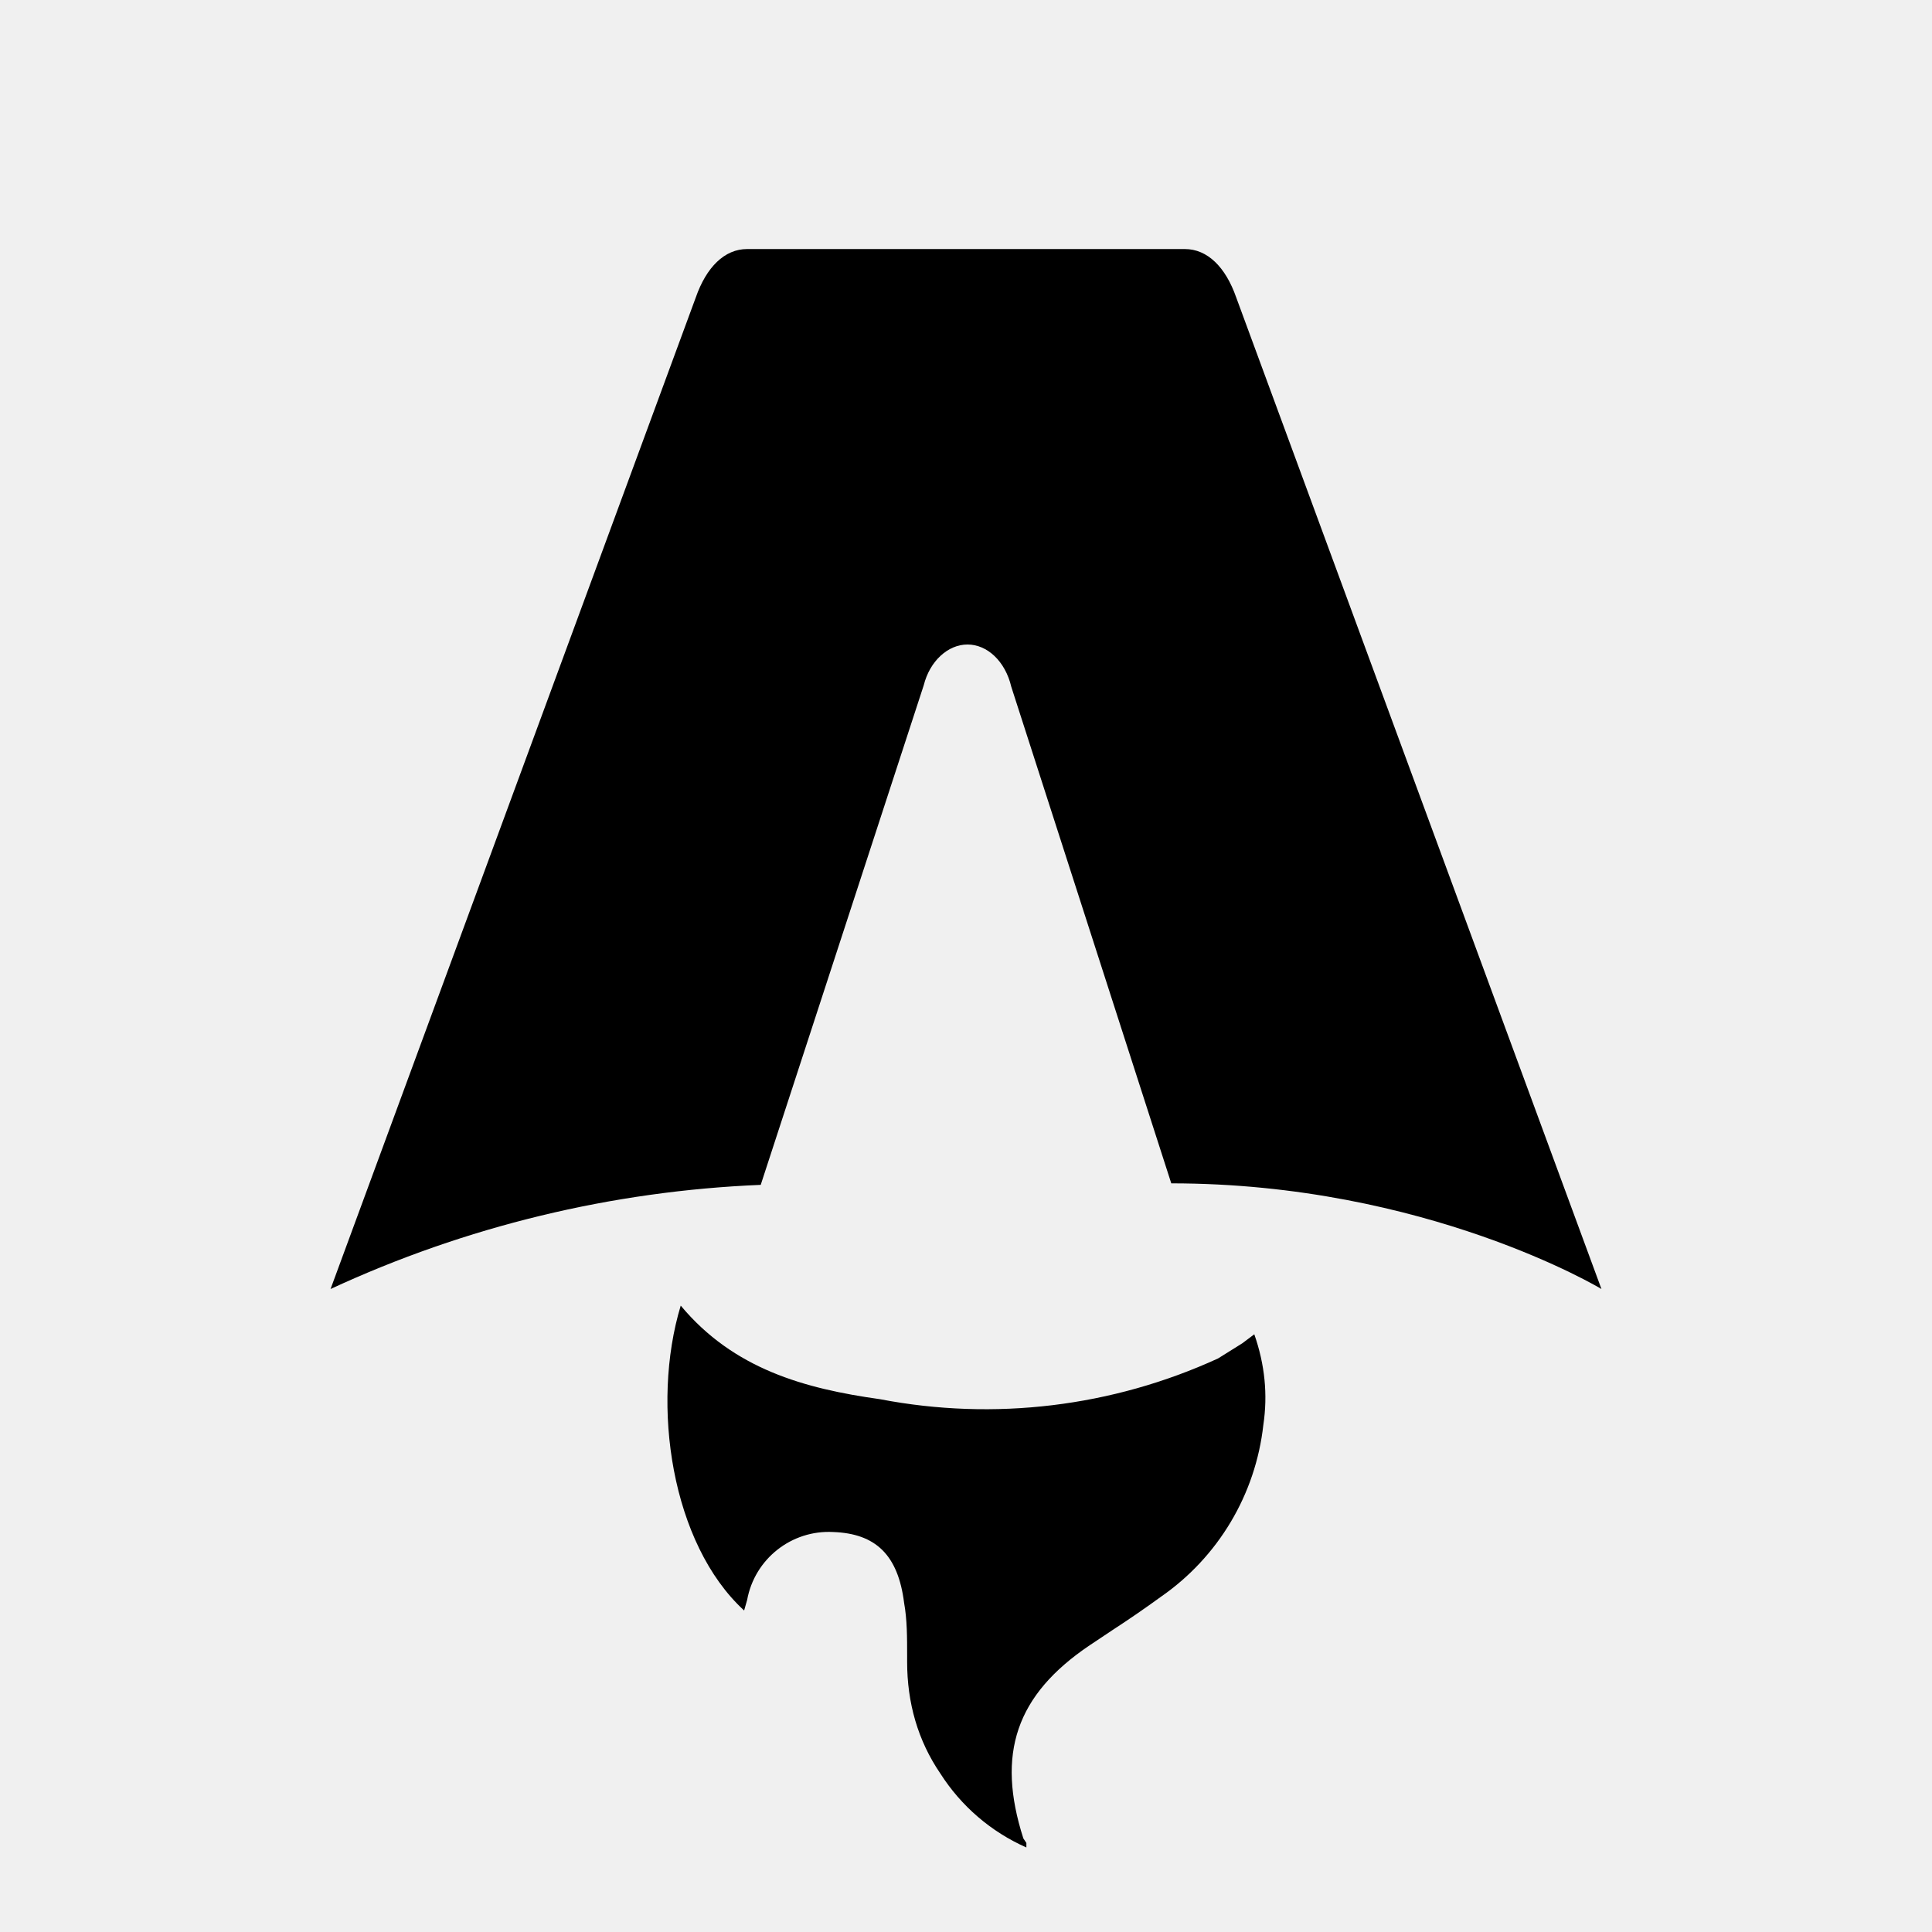
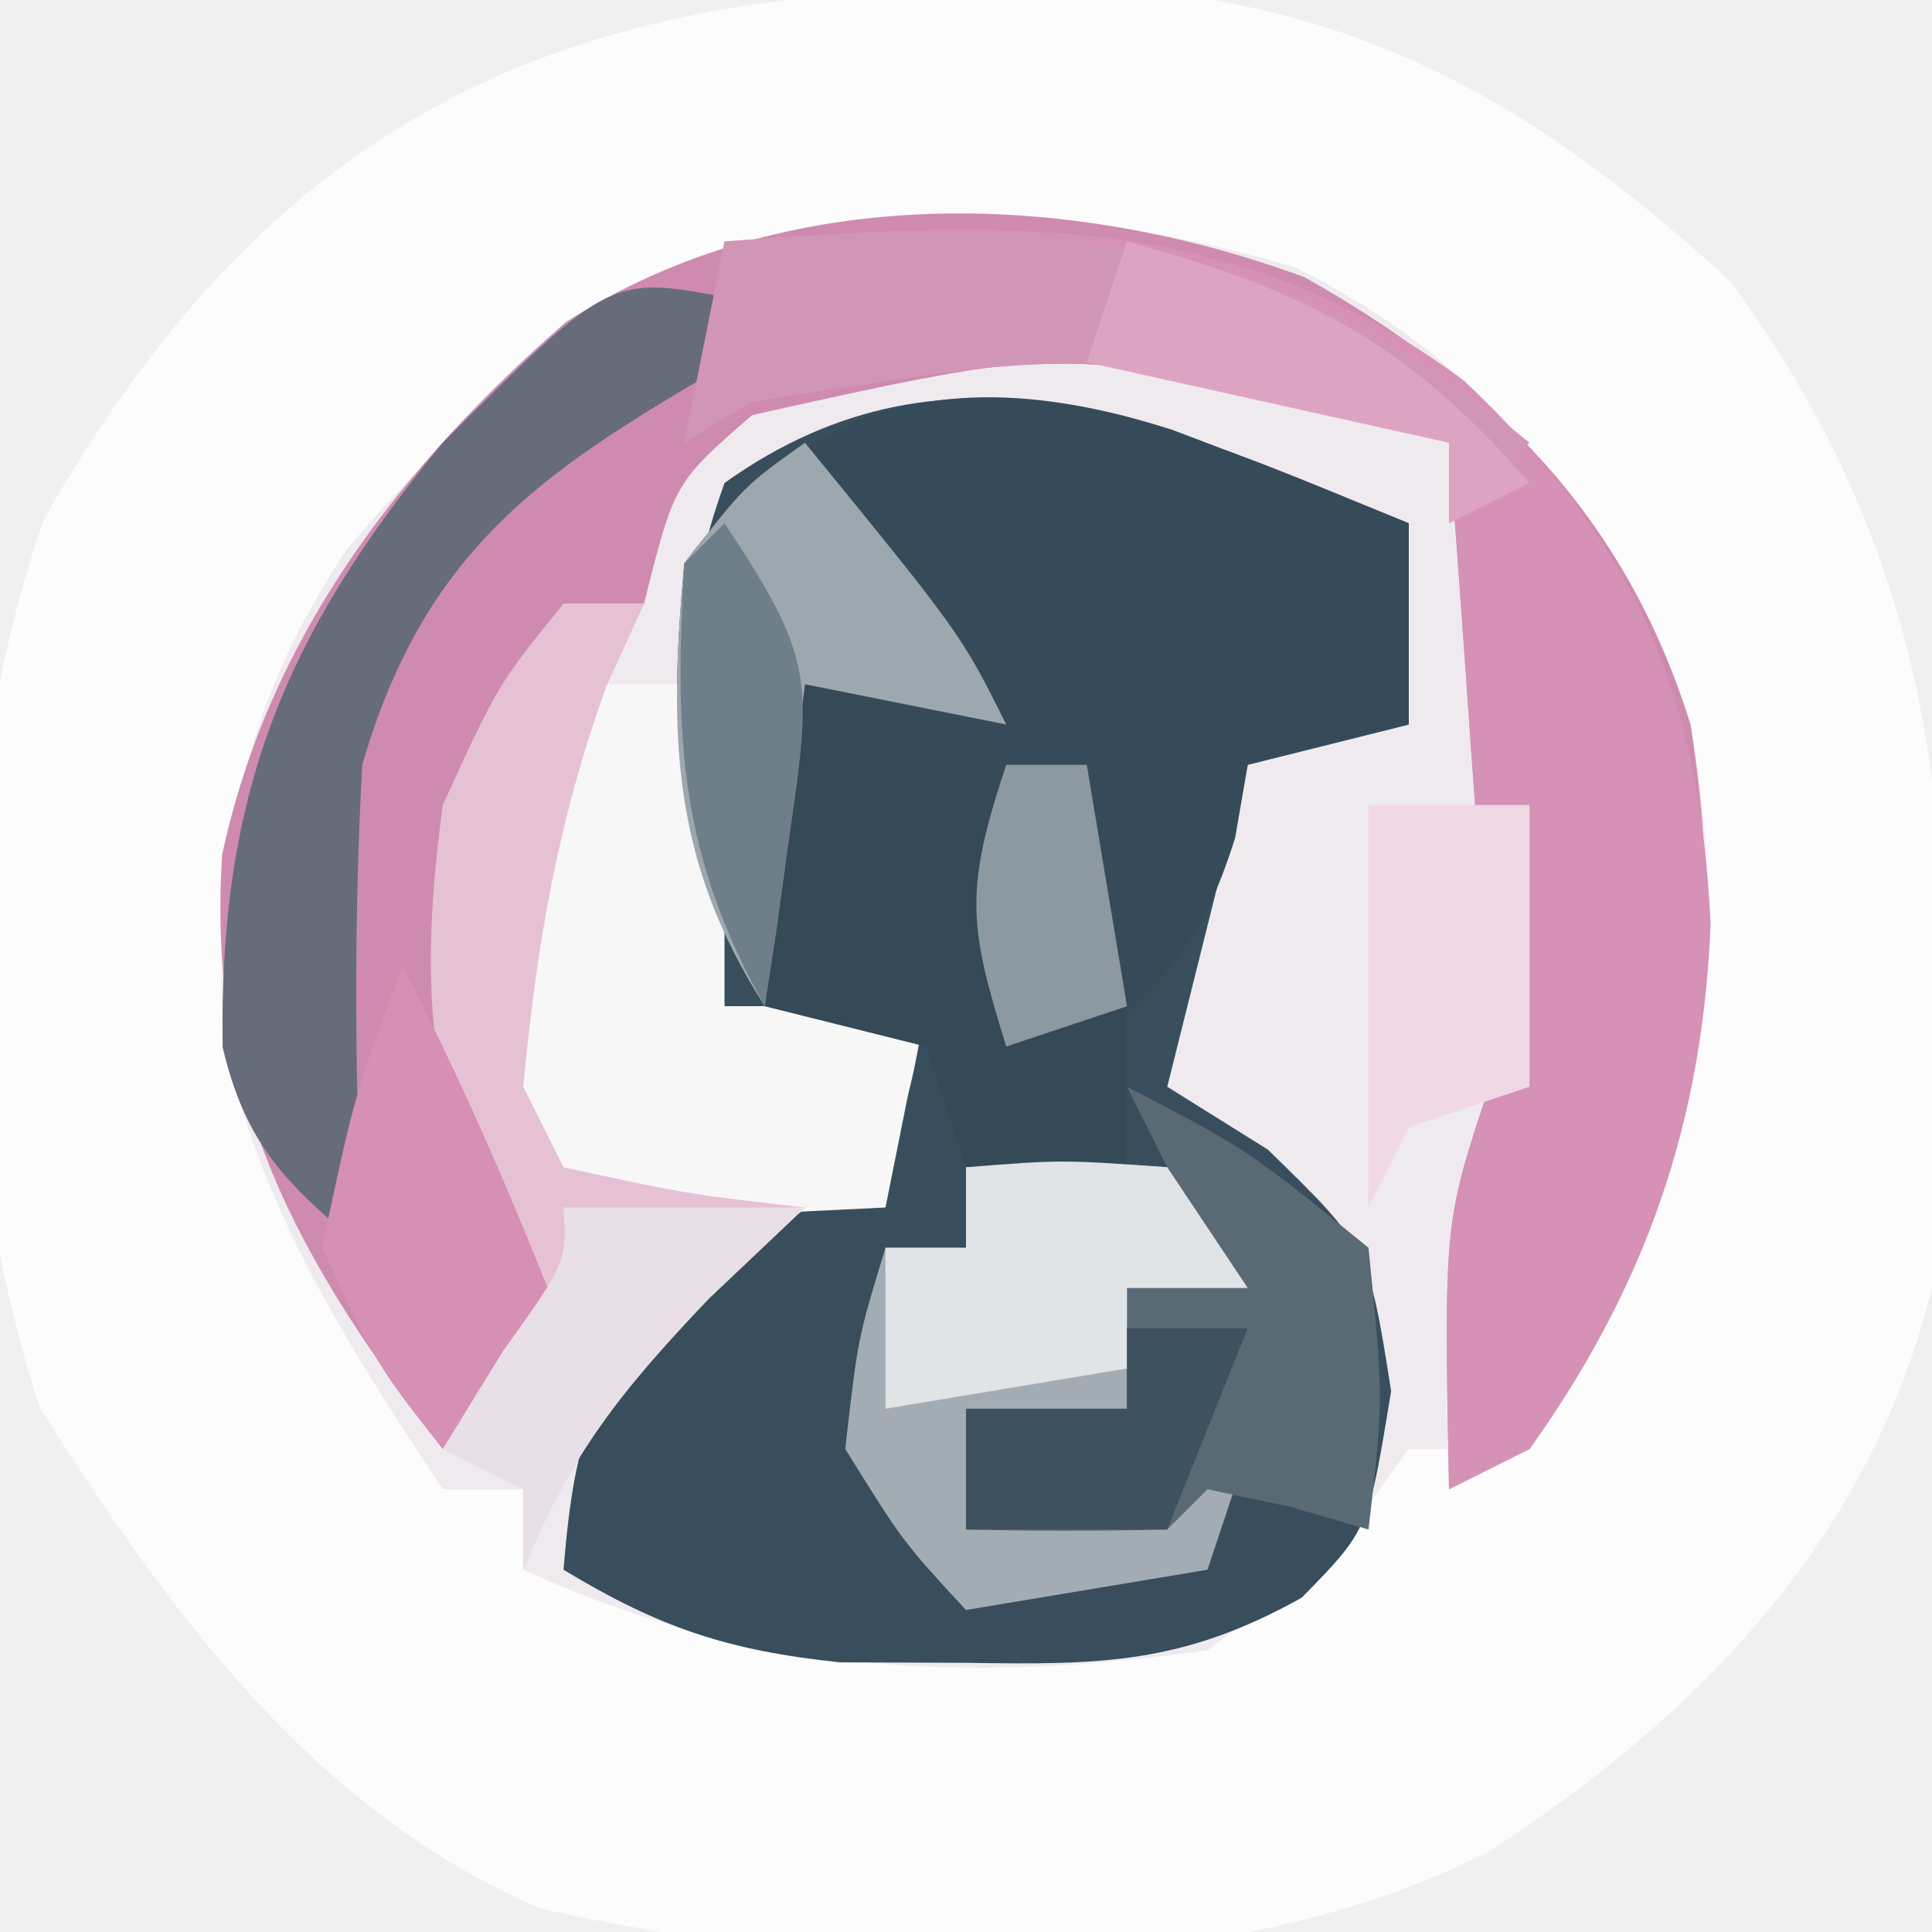
- <svg xmlns="http://www.w3.org/2000/svg" fill="none" viewBox="0 0 128 128">
-   <path d="M50.4 78.5a75.1 75.1 0 0 0-28.5 6.9l24.2-65.7c.7-2 1.9-3.2 3.4-3.2h29c1.5 0 2.7 1.2 3.4 3.2l24.2 65.7s-11.6-7-28.5-7L67 45.5c-.4-1.7-1.6-2.8-2.9-2.8-1.3 0-2.5 1.1-2.9 2.7L50.4 78.5Zm-1.1 28.2Zm-4.2-20.2c-2 6.6-.6 15.8 4.2 20.2a17.5 17.5 0 0 1 .2-.7 5.5 5.5 0 0 1 5.7-4.5c2.8.1 4.3 1.5 4.7 4.7.2 1.1.2 2.3.2 3.5v.4c0 2.7.7 5.2 2.2 7.4a13 13 0 0 0 5.7 4.9v-.3l-.2-.3c-1.8-5.6-.5-9.5 4.4-12.8l1.5-1a73 73 0 0 0 3.2-2.2 16 16 0 0 0 6.8-11.4c.3-2 .1-4-.6-6l-.8.6-1.6 1a37 37 0 0 1-22.4 2.7c-5-.7-9.7-2-13.2-6.2Z" />
-   <style>
-         path { fill: #000; }
-         @media (prefers-color-scheme: dark) {
-             path { fill: #FFF; }
-         }
-     </style>
+ <svg xmlns="http://www.w3.org/2000/svg" version="1.1" width="48" height="48">
+   <path d="M0 0 C0.699 -0.021 1.399 -0.041 2.119 -0.062 C9.222 -0.116 14.049 2.517 19.188 7.25 C25.041 15.218 24.842 22.755 24.188 32.25 C22.647 38.476 18.482 42.794 13.188 46.25 C6.444 49.692 -3.113 49.311 -10.391 47.668 C-16.028 45.237 -19.59 40.322 -22.812 35.25 C-25.047 28.546 -25.076 19.833 -22.719 13.148 C-17.417 3.814 -10.636 0.077 0 0 Z " fill="#EFEAEE" transform="translate(23.8125,-0.25)" />
+   <path d="M0 0 C0.699 -0.021 1.399 -0.041 2.119 -0.062 C9.222 -0.116 14.049 2.517 19.188 7.25 C25.041 15.218 24.842 22.755 24.188 32.25 C22.647 38.476 18.482 42.794 13.188 46.25 C6.444 49.692 -3.113 49.311 -10.391 47.668 C-16.028 45.237 -19.59 40.322 -22.812 35.25 C-25.047 28.546 -25.076 19.833 -22.719 13.148 C-17.417 3.814 -10.636 0.077 0 0 Z M-15.188 13.891 C-17.77 17.729 -18.464 21.387 -18.285 25.895 C-17.429 30.161 -15.19 33.658 -12.812 37.25 C-12.152 37.25 -11.492 37.25 -10.812 37.25 C-10.812 37.91 -10.812 38.57 -10.812 39.25 C-5.233 41.804 0.138 42.114 6.188 41.25 C9.255 38.937 9.255 38.937 11.188 36.25 C12.178 36.25 13.168 36.25 14.188 36.25 C17.771 30.203 19.464 25.303 18.188 18.25 C16.265 13.299 13.223 9.252 8.336 6.883 C-1.471 3.994 -8.747 6.206 -15.188 13.891 Z " fill="#FCFCFC" transform="translate(23.8125,-0.25)" />
+   <path d="M0 0 C0 1.65 0 3.3 0 5 C-1.32 5.33 -2.64 5.66 -4 6 C-4.144 6.577 -4.289 7.155 -4.438 7.75 C-4.958 9.833 -5.479 11.917 -6 14 C-4.763 14.773 -4.763 14.773 -3.5 15.562 C-1 18 -1 18 -0.438 21.562 C-1 25 -1 25 -2.66 26.695 C-5.616 28.343 -7.631 28.367 -11 28.312 C-12.031 28.309 -13.062 28.305 -14.125 28.301 C-16.926 28.008 -18.612 27.441 -21 26 C-20.702 22.422 -20.258 21.238 -17.562 18.75 C-15 17 -15 17 -13 16 C-12.348 13.975 -12.348 13.975 -12 12 C-13.65 12 -15.3 12 -17 12 C-17.197 10.585 -17.382 9.168 -17.562 7.75 C-17.667 6.961 -17.771 6.172 -17.879 5.359 C-18.002 2.961 -17.806 1.255 -17 -1 C-11.295 -5.075 -5.828 -2.371 0 0 Z " fill="#394E5C" transform="translate(35,13)" />
+   <path d="M0 0 C4.664 2.624 7.988 5.947 9.59 11.113 C10.644 17.835 9.579 23.537 5.59 29.113 C4.93 29.443 4.27 29.773 3.59 30.113 C3.465 23.488 3.465 23.488 4.59 20.113 C4.502 17.367 4.36 14.662 4.152 11.926 C4.074 10.801 4.074 10.801 3.994 9.654 C3.865 7.807 3.728 5.96 3.59 4.113 C-5.205 1.531 -5.205 1.531 -13.723 3.426 C-15.657 5.109 -15.657 5.109 -16.41 8.113 C-17.07 8.113 -17.73 8.113 -18.41 8.113 C-20.588 12.47 -20.911 16.34 -20.41 21.113 C-19.528 23.995 -19.528 23.995 -18.41 26.113 C-19.4 27.103 -20.39 28.093 -21.41 29.113 C-25.03 24.369 -27.279 20.431 -26.891 14.348 C-25.724 8.922 -22.477 4.716 -18.348 1.113 C-12.91 -2.377 -5.928 -2.181 0 0 Z " fill="#CE8BAF" transform="translate(32.41016,6.886719)" />
+   <path d="M0 0 C1.978 0.742 3.938 1.532 5.895 2.328 C5.895 3.978 5.895 5.628 5.895 7.328 C4.575 7.658 3.255 7.988 1.895 8.328 C1.74 9.225 1.74 9.225 1.582 10.141 C0.796 12.641 -0.075 13.703 -2.105 15.328 C-2.765 15.328 -3.425 15.328 -4.105 15.328 C-5.04 12.318 -5.15 11.462 -4.105 8.328 C-6.58 7.338 -6.58 7.338 -9.105 6.328 C-9.435 8.968 -9.765 11.608 -10.105 14.328 C-12.435 10.688 -12.492 7.577 -12.105 3.328 C-8.947 -0.979 -4.983 -1.59 0 0 Z " fill="#364B59" transform="translate(29.10547,10.67188)" />
+   <path d="M0 0 C6.921 -0.519 12.632 -0.822 18.375 3.461 C22.586 7.45 24.215 11.127 24.5 16.938 C24.303 21.894 22.892 25.958 20 30 C19.34 30.33 18.68 30.66 18 31 C17.875 24.375 17.875 24.375 19 21 C18.912 18.254 18.77 15.549 18.562 12.812 C18.484 11.688 18.484 11.688 18.404 10.541 C18.275 8.694 18.138 6.847 18 5 C9.289 2.581 9.289 2.581 0.625 4 C0.089 4.33 -0.448 4.66 -1 5 C-0.67 3.35 -0.34 1.7 0 0 Z " fill="#D592B6" transform="translate(18,6)" />
+   <path d="M0 0 C0.99 0 1.98 0 3 0 C3 2.64 3 5.28 3 8 C4.65 8 6.3 8 8 8 C7.67 9.65 7.34 11.3 7 13 C5.721 13.062 4.442 13.124 3.125 13.188 C2.406 13.222 1.686 13.257 0.945 13.293 C0.303 13.196 -0.339 13.1 -1 13 C-3 10 -3 10 -2.75 6.5 C-2 3 -2 3 0 0 Z " fill="#F8F7F8" transform="translate(15,17)" />
+   <path d="M0 0 C2.375 -0.188 2.375 -0.188 5 0 C5.66 0.99 6.32 1.98 7 3 C6.01 3 5.02 3 4 3 C4 3.99 4 4.98 4 6 C2.68 6 1.36 6 0 6 C0 6.99 0 7.98 0 9 C2.31 8.34 4.62 7.68 7 7 C6.67 7.99 6.34 8.98 6 10 C4.02 10.33 2.04 10.66 0 11 C-1.562 9.312 -1.562 9.312 -3 7 C-2.688 4.25 -2.688 4.25 -2 2 C-1.34 2 -0.68 2 0 2 C0 1.34 0 0.68 0 0 Z " fill="#A3ACB2" transform="translate(24,29)" />
+   <path d="M0 0 C1.98 0.99 3.96 1.98 6 3 C6 5.31 6 7.62 6 10 C6.99 9.67 7.98 9.34 9 9 C9 10.32 9 11.64 9 13 C7.68 13 6.36 13 5 13 C4.67 12.01 4.34 11.02 4 10 C2.68 9.67 1.36 9.34 0 9 C0 6.03 0 3.06 0 0 Z " fill="#354A57" transform="translate(19,16)" />
+   <path d="M0 0 C3 1.562 3 1.562 6 4 C6.375 7.75 6.375 7.75 6 11 C5.361 10.814 4.721 10.629 4.062 10.438 C3.042 10.221 3.042 10.221 2 10 C1.67 10.33 1.34 10.66 1 11 C-0.666 11.041 -2.334 11.043 -4 11 C-4 10.01 -4 9.02 -4 8 C-2.68 8 -1.36 8 0 8 C0 7.01 0 6.02 0 5 C0.66 4.67 1.32 4.34 2 4 C1.34 2.68 0.68 1.36 0 0 Z " fill="#596A75" transform="translate(28,27)" />
+   <path d="M0 0 C0.66 0 1.32 0 2 0 C1.691 0.681 1.381 1.361 1.062 2.062 C-0.143 5.394 -0.668 8.477 -1 12 C-0.67 12.66 -0.34 13.32 0 14 C3.029 14.658 3.029 14.658 6 15 C5.216 15.742 4.433 16.485 3.625 17.25 C1.435 19.544 0.173 21.122 -1 24 C-1 23.34 -1 22.68 -1 22 C-1.66 21.67 -2.32 21.34 -3 21 C-2.629 20.422 -2.257 19.845 -1.875 19.25 C-1.442 18.136 -1.442 18.136 -1 17 C-1.289 16.422 -1.577 15.845 -1.875 15.25 C-3.544 11.912 -3.481 8.626 -3 5 C-1.625 2 -1.625 2 0 0 Z " fill="#E6C1D4" transform="translate(14,15)" />
+   <path d="M0 0 C0.915 0.292 0.915 0.292 1.848 0.59 C1.305 0.881 0.762 1.173 0.203 1.473 C-4.539 4.19 -7.561 6.119 -9.152 11.59 C-9.373 15.604 -9.328 19.575 -9.152 23.59 C-11.039 21.999 -12.045 21.045 -12.621 18.609 C-12.71 12.355 -11.125 8.409 -7.152 3.59 C-2.992 -0.57 -2.992 -0.57 0 0 Z " fill="#676C7B" transform="translate(18.15234,7.410156)" />
+   <path d="M0 0 C8.14 -0.61 13.574 -0.292 20 5 C19.34 5.66 18.68 6.32 18 7 C18 6.34 18 5.68 18 5 C9.289 2.581 9.289 2.581 0.625 4 C0.089 4.33 -0.448 4.66 -1 5 C-0.67 3.35 -0.34 1.7 0 0 Z " fill="#D196B6" transform="translate(18,6)" />
+   <path d="M0 0 C3.875 4.75 3.875 4.75 5 7 C3.35 6.67 1.7 6.34 0 6 C-0.33 8.64 -0.66 11.28 -1 14 C-3.33 10.36 -3.386 7.249 -3 3 C-1.5 1.062 -1.5 1.062 0 0 Z " fill="#9CA7AE" transform="translate(20,11)" />
+   <path d="M0 0 C1.523 2.937 2.801 5.917 4 9 C3.01 9.99 2.02 10.98 1 12 C-0.625 9.938 -0.625 9.938 -2 7 C-1.188 3.188 -1.188 3.188 0 0 Z " fill="#D590B4" transform="translate(10,24)" />
+   <path d="M0 0 C2.375 -0.188 2.375 -0.188 5 0 C5.66 0.99 6.32 1.98 7 3 C6.01 3 5.02 3 4 3 C4 3.66 4 4.32 4 5 C2.02 5.33 0.04 5.66 -2 6 C-2 4.68 -2 3.36 -2 2 C-1.34 2 -0.68 2 0 2 C0 1.34 0 0.68 0 0 Z " fill="#E1E4E6" transform="translate(24,29)" />
+   <path d="M0 0 C1.32 0 2.64 0 4 0 C4 2.31 4 4.62 4 7 C3.01 7.33 2.02 7.66 1 8 C0.67 8.66 0.34 9.32 0 10 C0 6.7 0 3.4 0 0 Z " fill="#F0D8E4" transform="translate(34,20)" />
+   <path d="M0 0 C4.431 1.208 6.981 2.517 10 6 C9.01 6.495 9.01 6.495 8 7 C8 6.34 8 5.68 8 5 C3.545 4.01 3.545 4.01 -1 3 C-0.67 2.01 -0.34 1.02 0 0 Z " fill="#DDA4C2" transform="translate(28,6)" />
+   <path d="M0 0 C1.98 0 3.96 0 6 0 C5.216 0.743 4.433 1.485 3.625 2.25 C1.435 4.544 0.173 6.122 -1 9 C-1 8.34 -1 7.68 -1 7 C-1.66 6.67 -2.32 6.34 -3 6 C-2.505 5.196 -2.01 4.391 -1.5 3.562 C0.084 1.351 0.084 1.351 0 0 Z " fill="#E8E0E6" transform="translate(14,30)" />
+   <path d="M0 0 C0.99 0 1.98 0 3 0 C2.34 1.65 1.68 3.3 1 5 C-0.65 5 -2.3 5 -4 5 C-4 4.01 -4 3.02 -4 2 C-2.68 2 -1.36 2 0 2 C0 1.34 0 0.68 0 0 Z " fill="#3E515E" transform="translate(28,33)" />
+   <path d="M0 0 C0.66 0 1.32 0 2 0 C2.33 1.98 2.66 3.96 3 6 C2.01 6.33 1.02 6.66 0 7 C-0.934 3.99 -1.044 3.133 0 0 Z " fill="#8D99A1" transform="translate(25,19)" />
+   <path d="M0 0 C2.236 3.353 2.173 3.907 1.625 7.688 C1.514 8.496 1.403 9.304 1.289 10.137 C1.194 10.752 1.098 11.366 1 12 C-1.122 8.201 -1.247 5.357 -1 1 C-0.67 0.67 -0.34 0.34 0 0 Z " fill="#6F7F89" transform="translate(18,13)" />
</svg>
